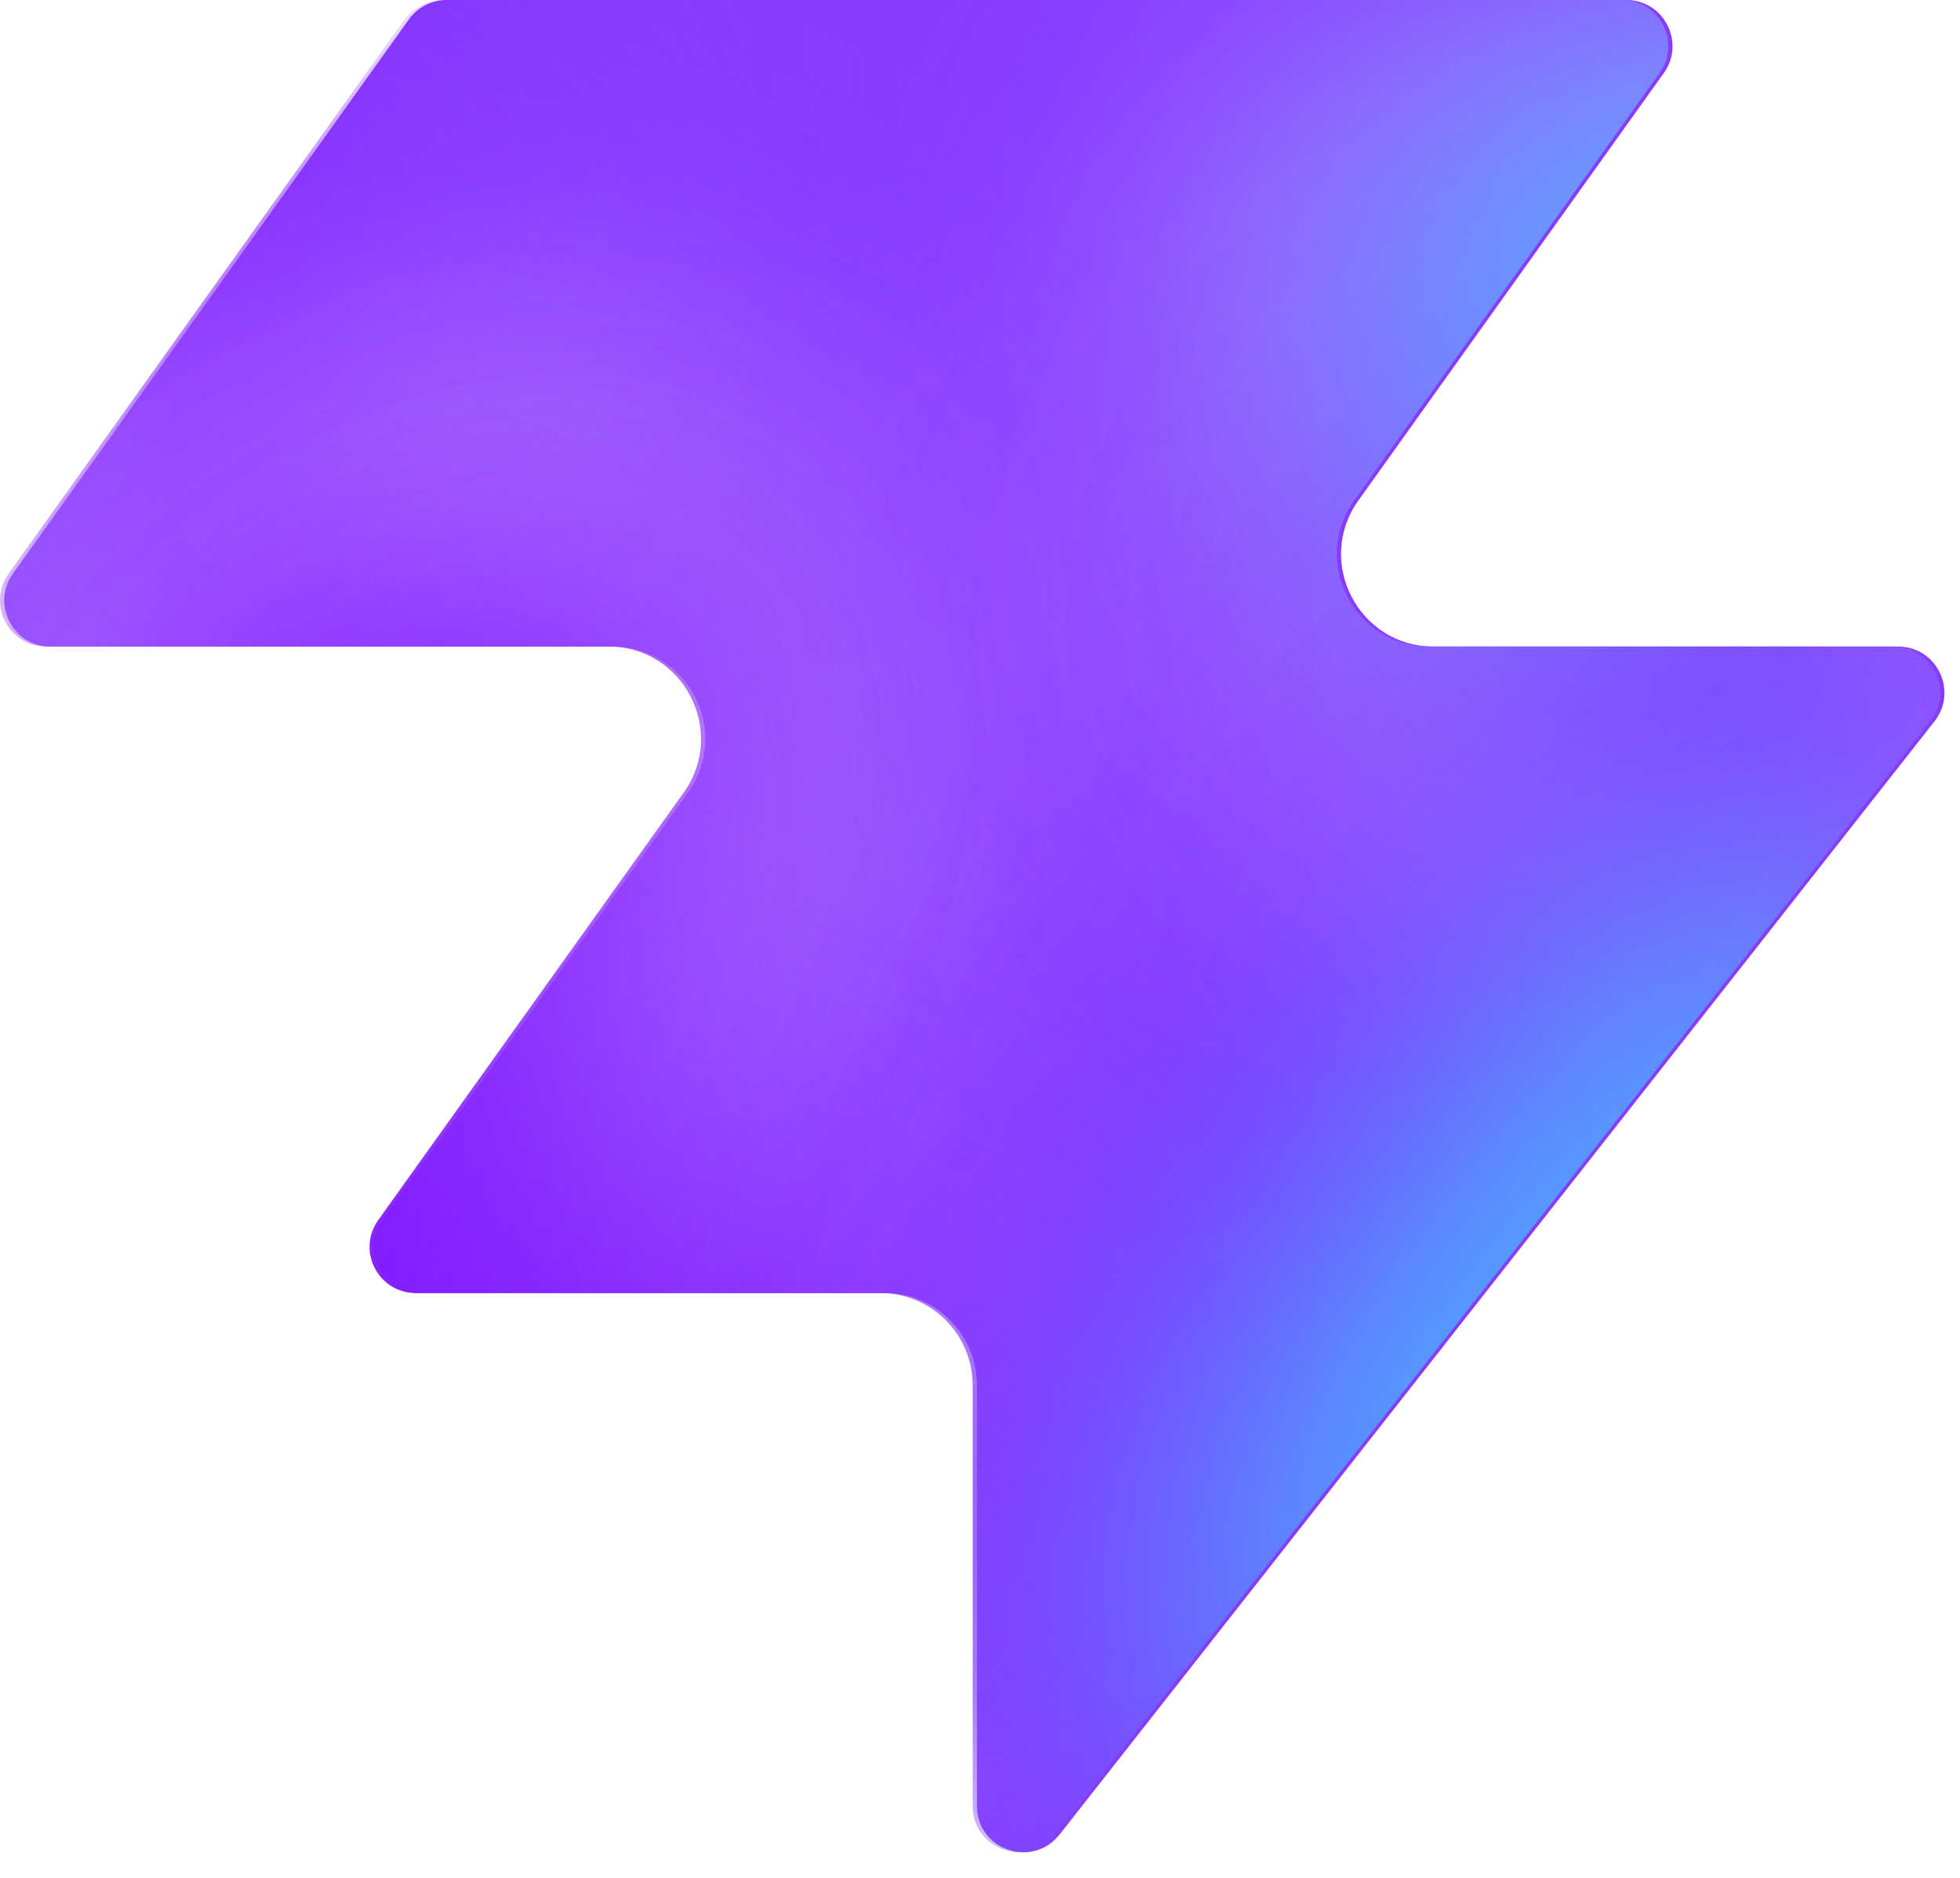
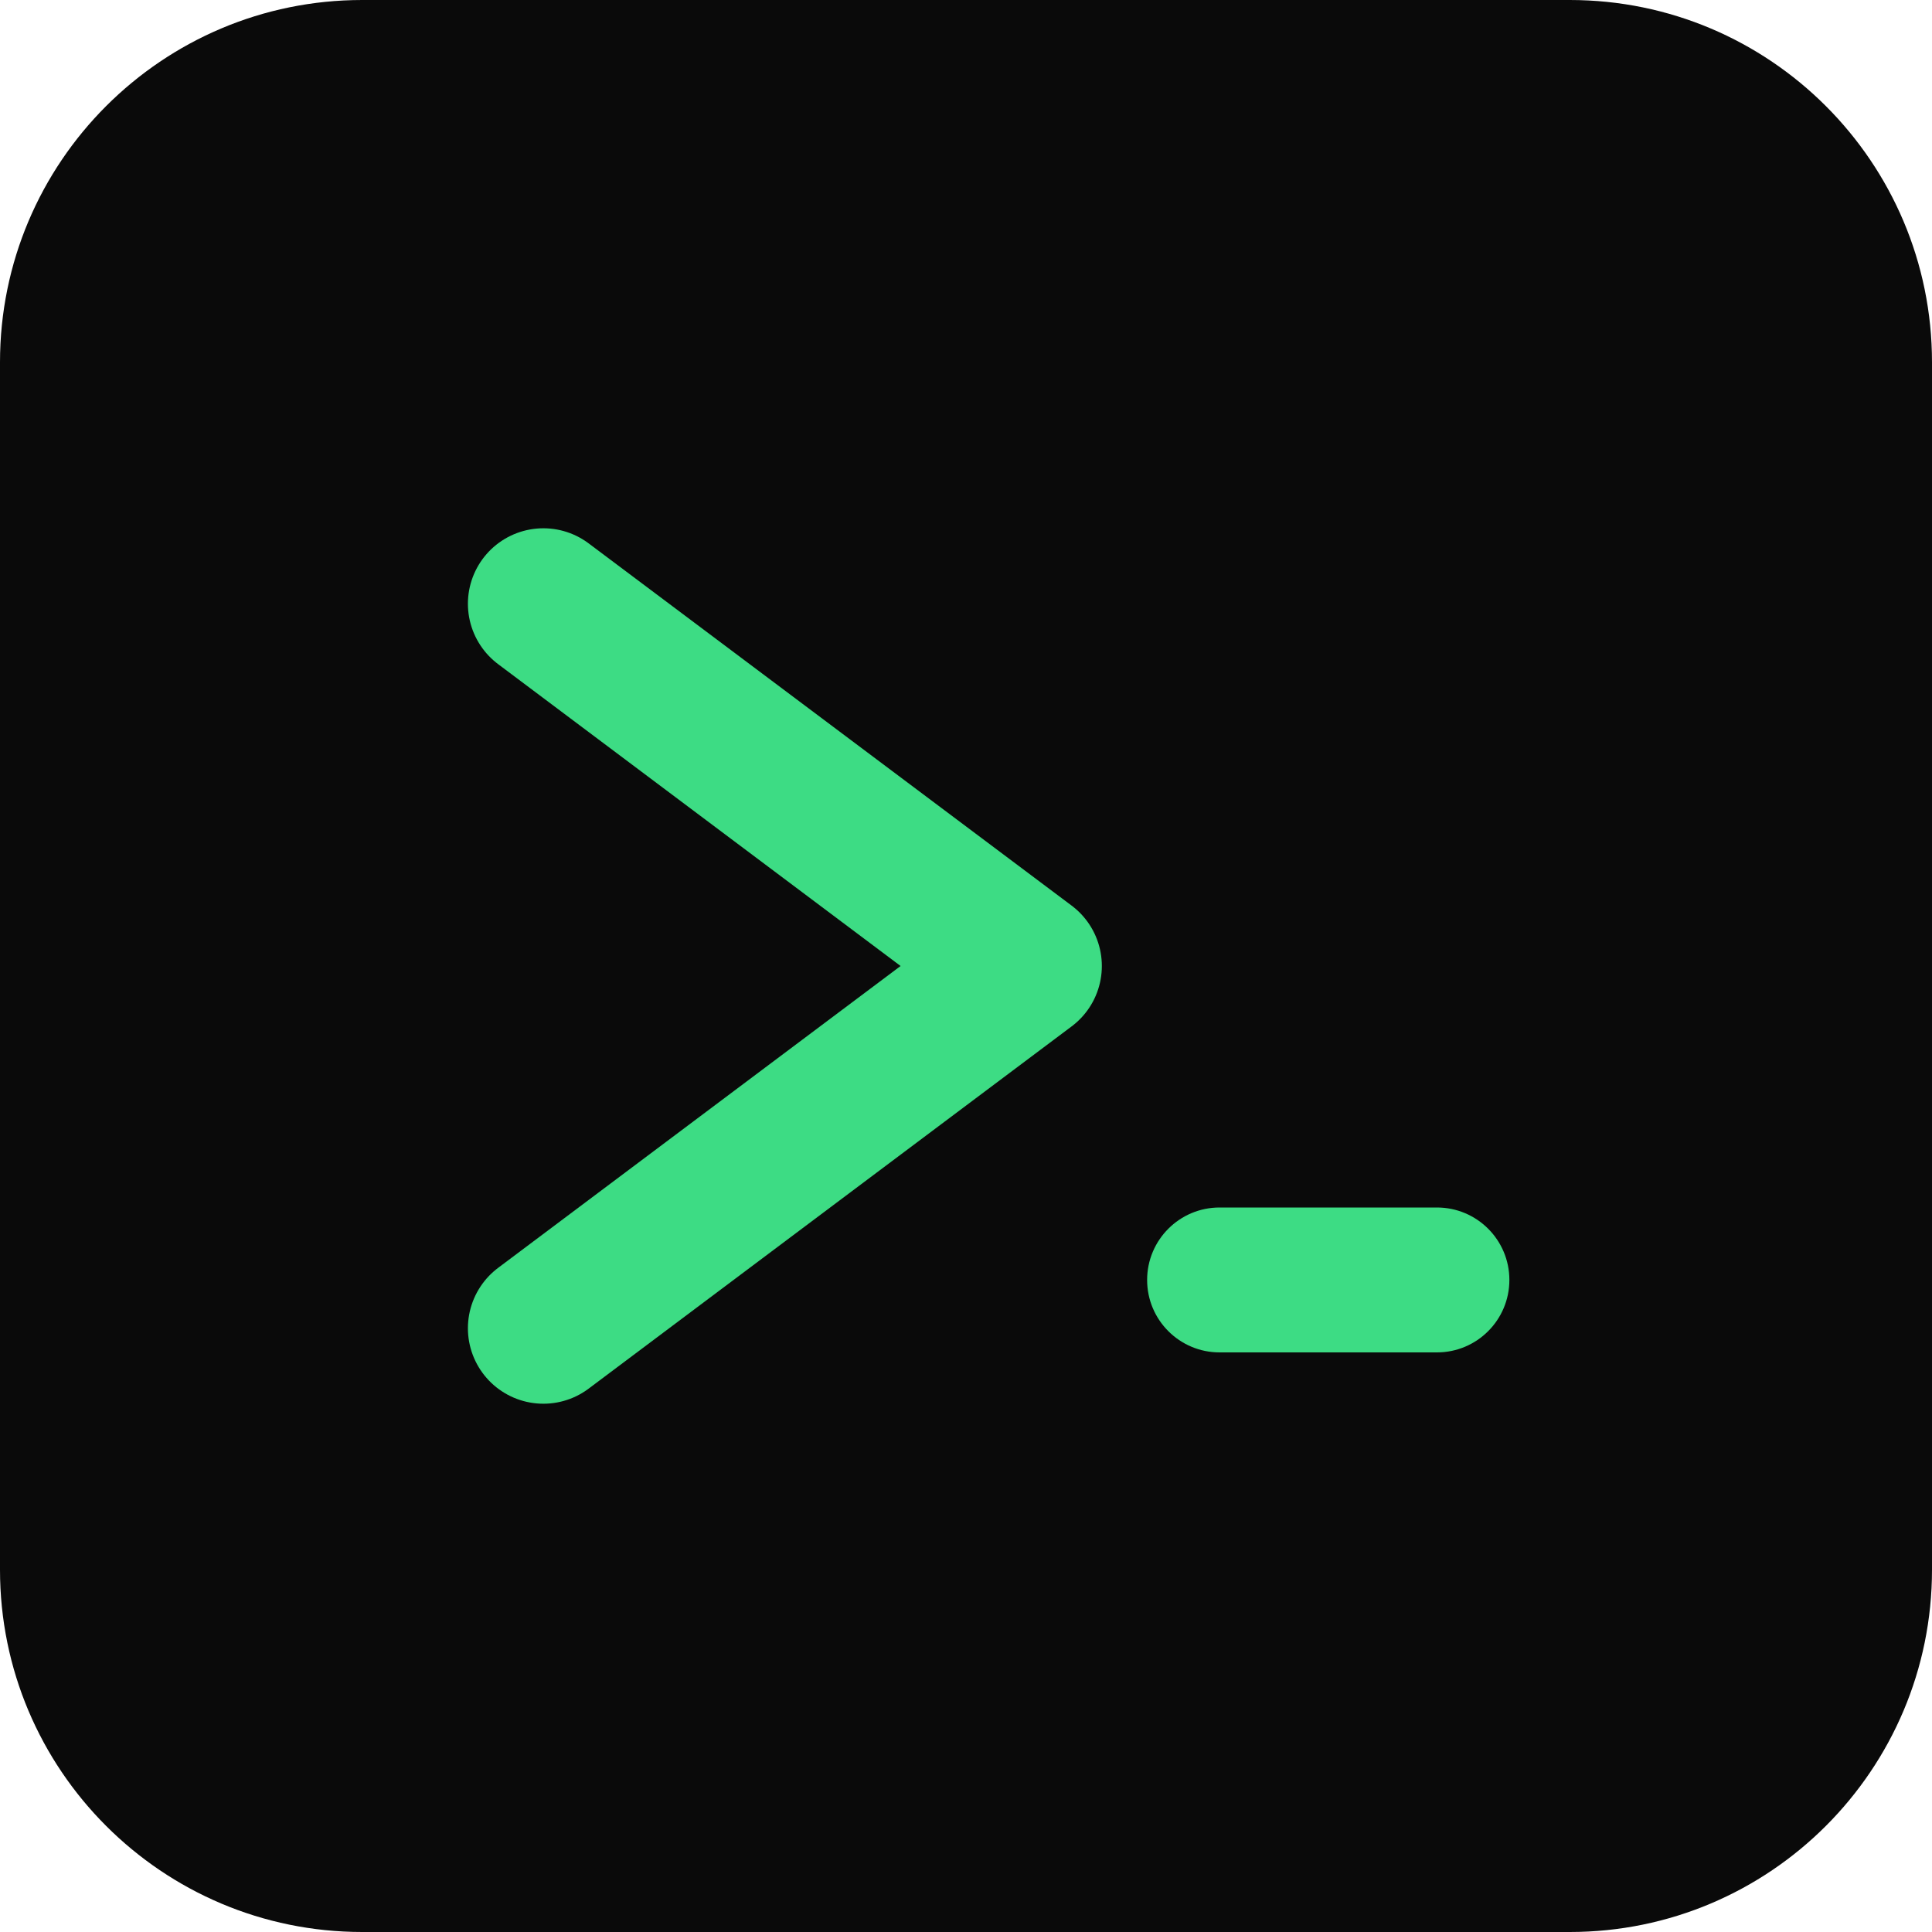
- <svg xmlns="http://www.w3.org/2000/svg" width="48" height="46" fill="none" viewBox="0 0 48 46">
-   <path fill="#863bff" d="M25.946 44.938c-.664.845-2.021.375-2.021-.698V33.937a2.26 2.26 0 0 0-2.262-2.262H10.287c-.92 0-1.456-1.04-.92-1.788l7.48-10.471c1.07-1.497 0-3.578-1.842-3.578H1.237c-.92 0-1.456-1.04-.92-1.788L10.013.474c.214-.297.556-.474.92-.474h28.894c.92 0 1.456 1.04.92 1.788l-7.48 10.471c-1.07 1.498 0 3.579 1.842 3.579h11.377c.943 0 1.473 1.088.89 1.83L25.947 44.94z" style="fill:#863bff;fill:color(display-p3 .525 .23 1);fill-opacity:1" />
-   <mask id="a" width="48" height="46" x="0" y="0" maskUnits="userSpaceOnUse" style="mask-type:alpha">
-     <path fill="#000" d="M25.842 44.938c-.664.844-2.021.375-2.021-.698V33.937a2.26 2.26 0 0 0-2.262-2.262H10.183c-.92 0-1.456-1.04-.92-1.788l7.48-10.471c1.07-1.498 0-3.579-1.842-3.579H1.133c-.92 0-1.456-1.04-.92-1.787L9.91.473c.214-.297.556-.474.92-.474h28.894c.92 0 1.456 1.04.92 1.788l-7.48 10.471c-1.07 1.498 0 3.578 1.842 3.578h11.377c.943 0 1.473 1.088.89 1.832L25.843 44.94z" style="fill:#000;fill-opacity:1" />
-   </mask>
-   <g mask="url(#a)">
-     <g filter="url(#b)">
-       <ellipse cx="5.508" cy="14.704" fill="#ede6ff" rx="5.508" ry="14.704" style="fill:#ede6ff;fill:color(display-p3 .927 .903 1);fill-opacity:1" transform="matrix(.00324 1 1 -.00324 -4.47 31.516)" />
-     </g>
-     <g filter="url(#c)">
-       <ellipse cx="10.399" cy="29.851" fill="#ede6ff" rx="10.399" ry="29.851" style="fill:#ede6ff;fill:color(display-p3 .927 .903 1);fill-opacity:1" transform="matrix(.00324 1 1 -.00324 -39.328 7.883)" />
-     </g>
-     <g filter="url(#d)">
-       <ellipse cx="5.508" cy="30.487" fill="#7e14ff" rx="5.508" ry="30.487" style="fill:#7e14ff;fill:color(display-p3 .492 .077 1);fill-opacity:1" transform="rotate(89.814 -25.913 -14.639)scale(1 -1)" />
-     </g>
-     <g filter="url(#e)">
-       <ellipse cx="5.508" cy="30.599" fill="#7e14ff" rx="5.508" ry="30.599" style="fill:#7e14ff;fill:color(display-p3 .492 .077 1);fill-opacity:1" transform="rotate(89.814 -32.644 -3.334)scale(1 -1)" />
-     </g>
-     <g filter="url(#f)">
-       <ellipse cx="5.508" cy="30.599" fill="#7e14ff" rx="5.508" ry="30.599" style="fill:#7e14ff;fill:color(display-p3 .492 .077 1);fill-opacity:1" transform="matrix(.00324 1 1 -.00324 -34.34 30.47)" />
-     </g>
-     <g filter="url(#g)">
-       <ellipse cx="14.072" cy="22.078" fill="#ede6ff" rx="14.072" ry="22.078" style="fill:#ede6ff;fill:color(display-p3 .927 .903 1);fill-opacity:1" transform="rotate(93.35 24.506 48.493)scale(-1 1)" />
-     </g>
-     <g filter="url(#h)">
-       <ellipse cx="3.47" cy="21.501" fill="#7e14ff" rx="3.47" ry="21.501" style="fill:#7e14ff;fill:color(display-p3 .492 .077 1);fill-opacity:1" transform="rotate(89.009 28.708 47.59)scale(-1 1)" />
-     </g>
-     <g filter="url(#i)">
-       <ellipse cx="3.47" cy="21.501" fill="#7e14ff" rx="3.47" ry="21.501" style="fill:#7e14ff;fill:color(display-p3 .492 .077 1);fill-opacity:1" transform="rotate(89.009 28.708 47.59)scale(-1 1)" />
-     </g>
-     <g filter="url(#j)">
-       <ellipse cx=".387" cy="8.972" fill="#7e14ff" rx="4.407" ry="29.108" style="fill:#7e14ff;fill:color(display-p3 .492 .077 1);fill-opacity:1" transform="rotate(39.51 .387 8.972)" />
-     </g>
-     <g filter="url(#k)">
-       <ellipse cx="47.523" cy="-6.092" fill="#7e14ff" rx="4.407" ry="29.108" style="fill:#7e14ff;fill:color(display-p3 .492 .077 1);fill-opacity:1" transform="rotate(37.892 47.523 -6.092)" />
-     </g>
-     <g filter="url(#l)">
-       <ellipse cx="41.412" cy="6.333" fill="#47bfff" rx="5.971" ry="9.665" style="fill:#47bfff;fill:color(display-p3 .28 .748 1);fill-opacity:1" transform="rotate(37.892 41.412 6.333)" />
-     </g>
-     <g filter="url(#m)">
-       <ellipse cx="-1.879" cy="38.332" fill="#7e14ff" rx="4.407" ry="29.108" style="fill:#7e14ff;fill:color(display-p3 .492 .077 1);fill-opacity:1" transform="rotate(37.892 -1.88 38.332)" />
-     </g>
-     <g filter="url(#n)">
-       <ellipse cx="-1.879" cy="38.332" fill="#7e14ff" rx="4.407" ry="29.108" style="fill:#7e14ff;fill:color(display-p3 .492 .077 1);fill-opacity:1" transform="rotate(37.892 -1.88 38.332)" />
-     </g>
-     <g filter="url(#o)">
-       <ellipse cx="35.651" cy="29.907" fill="#7e14ff" rx="4.407" ry="29.108" style="fill:#7e14ff;fill:color(display-p3 .492 .077 1);fill-opacity:1" transform="rotate(37.892 35.651 29.907)" />
-     </g>
-     <g filter="url(#p)">
-       <ellipse cx="38.418" cy="32.4" fill="#47bfff" rx="5.971" ry="15.297" style="fill:#47bfff;fill:color(display-p3 .28 .748 1);fill-opacity:1" transform="rotate(37.892 38.418 32.4)" />
-     </g>
-   </g>
-   <defs>
-     <filter id="b" width="60.045" height="41.654" x="-19.77" y="16.149" color-interpolation-filters="sRGB" filterUnits="userSpaceOnUse">
-       <feFlood flood-opacity="0" result="BackgroundImageFix" />
-       <feBlend in="SourceGraphic" in2="BackgroundImageFix" result="shape" />
-       <feGaussianBlur result="effect1_foregroundBlur_2002_17158" stdDeviation="7.659" />
-     </filter>
-     <filter id="c" width="90.34" height="51.437" x="-54.613" y="-7.533" color-interpolation-filters="sRGB" filterUnits="userSpaceOnUse">
-       <feFlood flood-opacity="0" result="BackgroundImageFix" />
-       <feBlend in="SourceGraphic" in2="BackgroundImageFix" result="shape" />
-       <feGaussianBlur result="effect1_foregroundBlur_2002_17158" stdDeviation="7.659" />
-     </filter>
-     <filter id="d" width="79.355" height="29.4" x="-49.64" y="2.03" color-interpolation-filters="sRGB" filterUnits="userSpaceOnUse">
-       <feFlood flood-opacity="0" result="BackgroundImageFix" />
-       <feBlend in="SourceGraphic" in2="BackgroundImageFix" result="shape" />
-       <feGaussianBlur result="effect1_foregroundBlur_2002_17158" stdDeviation="4.596" />
-     </filter>
-     <filter id="e" width="79.579" height="29.4" x="-45.045" y="20.029" color-interpolation-filters="sRGB" filterUnits="userSpaceOnUse">
-       <feFlood flood-opacity="0" result="BackgroundImageFix" />
-       <feBlend in="SourceGraphic" in2="BackgroundImageFix" result="shape" />
-       <feGaussianBlur result="effect1_foregroundBlur_2002_17158" stdDeviation="4.596" />
-     </filter>
-     <filter id="f" width="79.579" height="29.4" x="-43.513" y="21.178" color-interpolation-filters="sRGB" filterUnits="userSpaceOnUse">
-       <feFlood flood-opacity="0" result="BackgroundImageFix" />
-       <feBlend in="SourceGraphic" in2="BackgroundImageFix" result="shape" />
-       <feGaussianBlur result="effect1_foregroundBlur_2002_17158" stdDeviation="4.596" />
-     </filter>
-     <filter id="g" width="74.749" height="58.852" x="15.756" y="-17.901" color-interpolation-filters="sRGB" filterUnits="userSpaceOnUse">
-       <feFlood flood-opacity="0" result="BackgroundImageFix" />
-       <feBlend in="SourceGraphic" in2="BackgroundImageFix" result="shape" />
-       <feGaussianBlur result="effect1_foregroundBlur_2002_17158" stdDeviation="7.659" />
-     </filter>
-     <filter id="h" width="61.377" height="25.362" x="23.548" y="2.284" color-interpolation-filters="sRGB" filterUnits="userSpaceOnUse">
-       <feFlood flood-opacity="0" result="BackgroundImageFix" />
-       <feBlend in="SourceGraphic" in2="BackgroundImageFix" result="shape" />
-       <feGaussianBlur result="effect1_foregroundBlur_2002_17158" stdDeviation="4.596" />
-     </filter>
-     <filter id="i" width="61.377" height="25.362" x="23.548" y="2.284" color-interpolation-filters="sRGB" filterUnits="userSpaceOnUse">
-       <feFlood flood-opacity="0" result="BackgroundImageFix" />
-       <feBlend in="SourceGraphic" in2="BackgroundImageFix" result="shape" />
-       <feGaussianBlur result="effect1_foregroundBlur_2002_17158" stdDeviation="4.596" />
-     </filter>
-     <filter id="j" width="56.045" height="63.649" x="-27.636" y="-22.853" color-interpolation-filters="sRGB" filterUnits="userSpaceOnUse">
-       <feFlood flood-opacity="0" result="BackgroundImageFix" />
-       <feBlend in="SourceGraphic" in2="BackgroundImageFix" result="shape" />
-       <feGaussianBlur result="effect1_foregroundBlur_2002_17158" stdDeviation="4.596" />
-     </filter>
-     <filter id="k" width="54.814" height="64.646" x="20.116" y="-38.415" color-interpolation-filters="sRGB" filterUnits="userSpaceOnUse">
-       <feFlood flood-opacity="0" result="BackgroundImageFix" />
-       <feBlend in="SourceGraphic" in2="BackgroundImageFix" result="shape" />
-       <feGaussianBlur result="effect1_foregroundBlur_2002_17158" stdDeviation="4.596" />
-     </filter>
-     <filter id="l" width="33.541" height="35.313" x="24.641" y="-11.323" color-interpolation-filters="sRGB" filterUnits="userSpaceOnUse">
-       <feFlood flood-opacity="0" result="BackgroundImageFix" />
-       <feBlend in="SourceGraphic" in2="BackgroundImageFix" result="shape" />
-       <feGaussianBlur result="effect1_foregroundBlur_2002_17158" stdDeviation="4.596" />
-     </filter>
-     <filter id="m" width="54.814" height="64.646" x="-29.286" y="6.009" color-interpolation-filters="sRGB" filterUnits="userSpaceOnUse">
-       <feFlood flood-opacity="0" result="BackgroundImageFix" />
-       <feBlend in="SourceGraphic" in2="BackgroundImageFix" result="shape" />
-       <feGaussianBlur result="effect1_foregroundBlur_2002_17158" stdDeviation="4.596" />
-     </filter>
-     <filter id="n" width="54.814" height="64.646" x="-29.286" y="6.009" color-interpolation-filters="sRGB" filterUnits="userSpaceOnUse">
-       <feFlood flood-opacity="0" result="BackgroundImageFix" />
-       <feBlend in="SourceGraphic" in2="BackgroundImageFix" result="shape" />
-       <feGaussianBlur result="effect1_foregroundBlur_2002_17158" stdDeviation="4.596" />
-     </filter>
-     <filter id="o" width="54.814" height="64.646" x="8.244" y="-2.416" color-interpolation-filters="sRGB" filterUnits="userSpaceOnUse">
-       <feFlood flood-opacity="0" result="BackgroundImageFix" />
-       <feBlend in="SourceGraphic" in2="BackgroundImageFix" result="shape" />
-       <feGaussianBlur result="effect1_foregroundBlur_2002_17158" stdDeviation="4.596" />
-     </filter>
-     <filter id="p" width="39.409" height="43.623" x="18.713" y="10.588" color-interpolation-filters="sRGB" filterUnits="userSpaceOnUse">
-       <feFlood flood-opacity="0" result="BackgroundImageFix" />
-       <feBlend in="SourceGraphic" in2="BackgroundImageFix" result="shape" />
-       <feGaussianBlur result="effect1_foregroundBlur_2002_17158" stdDeviation="4.596" />
-     </filter>
-   </defs>
+ <svg xmlns="http://www.w3.org/2000/svg" viewBox="0 0 32 32">
+   <rect width="32" height="32" rx="6" fill="#0a0a0a" />
+   <path d="M9 10 L17 16 L9 22" fill="none" stroke="#3ddc84" stroke-width="2.5" stroke-linecap="round" stroke-linejoin="round" />
+   <rect x="19" y="20" width="6" height="2.4" rx="1.2" fill="#3ddc84" />
</svg>
